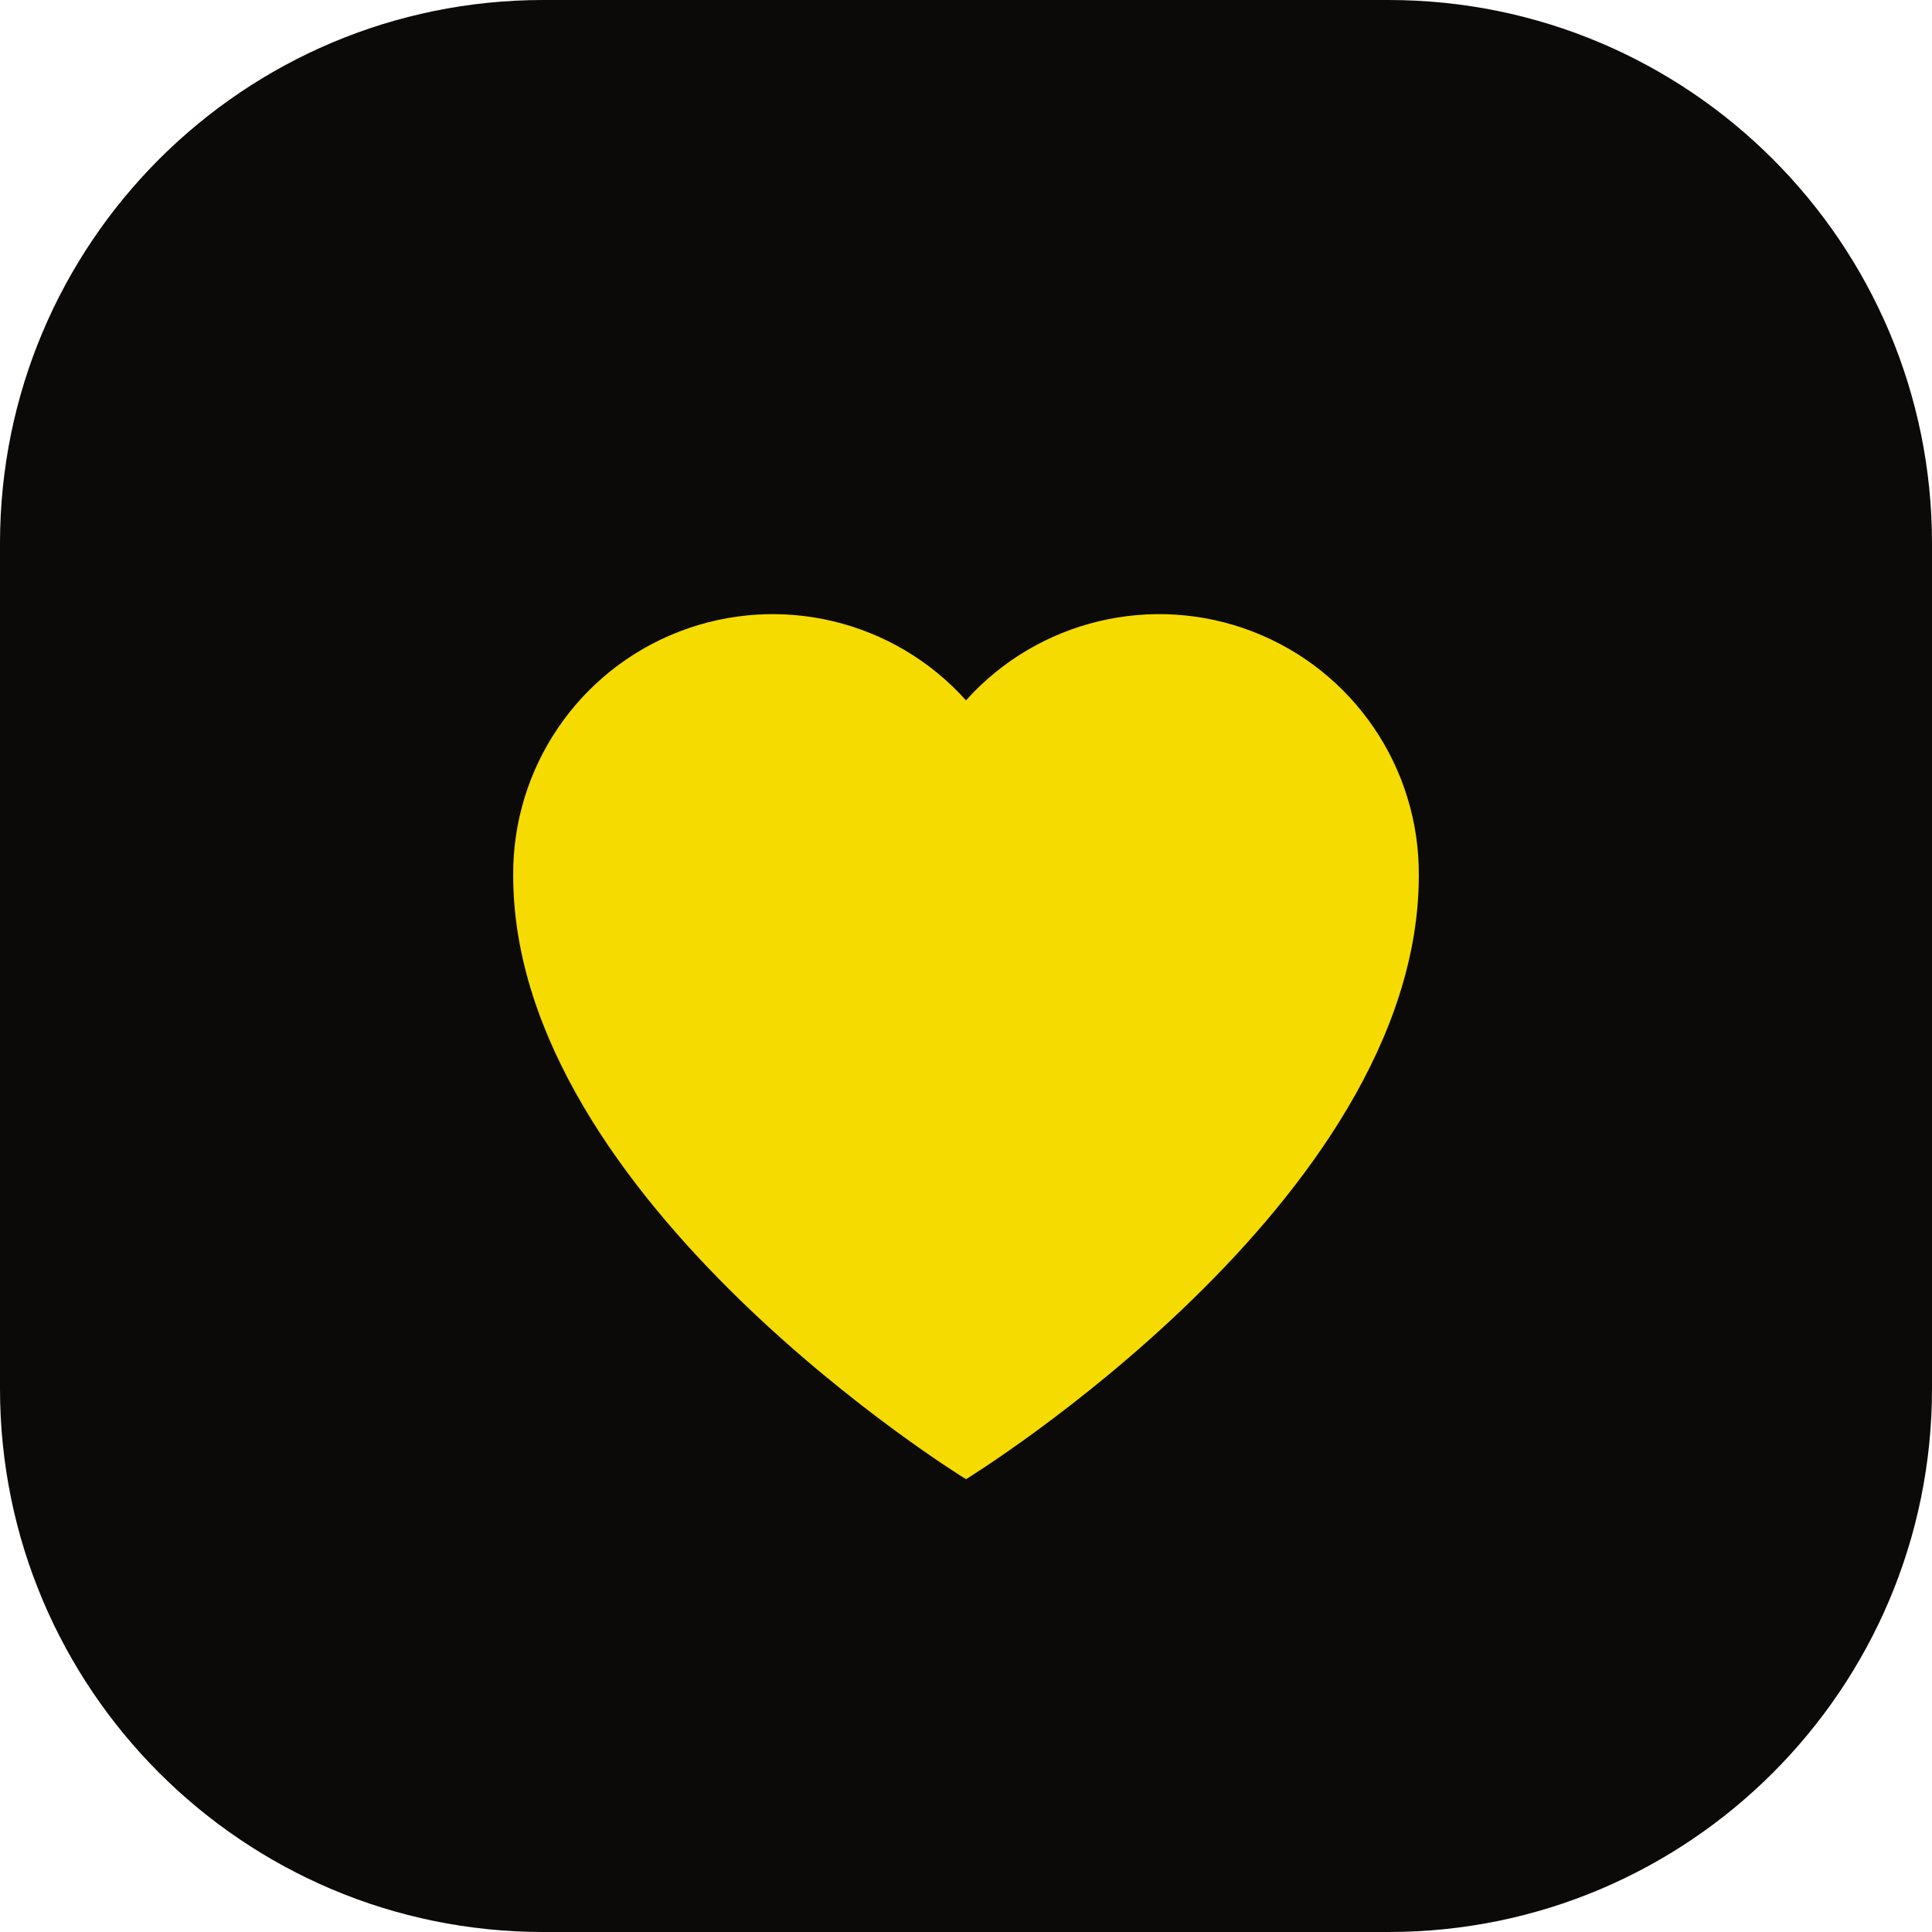
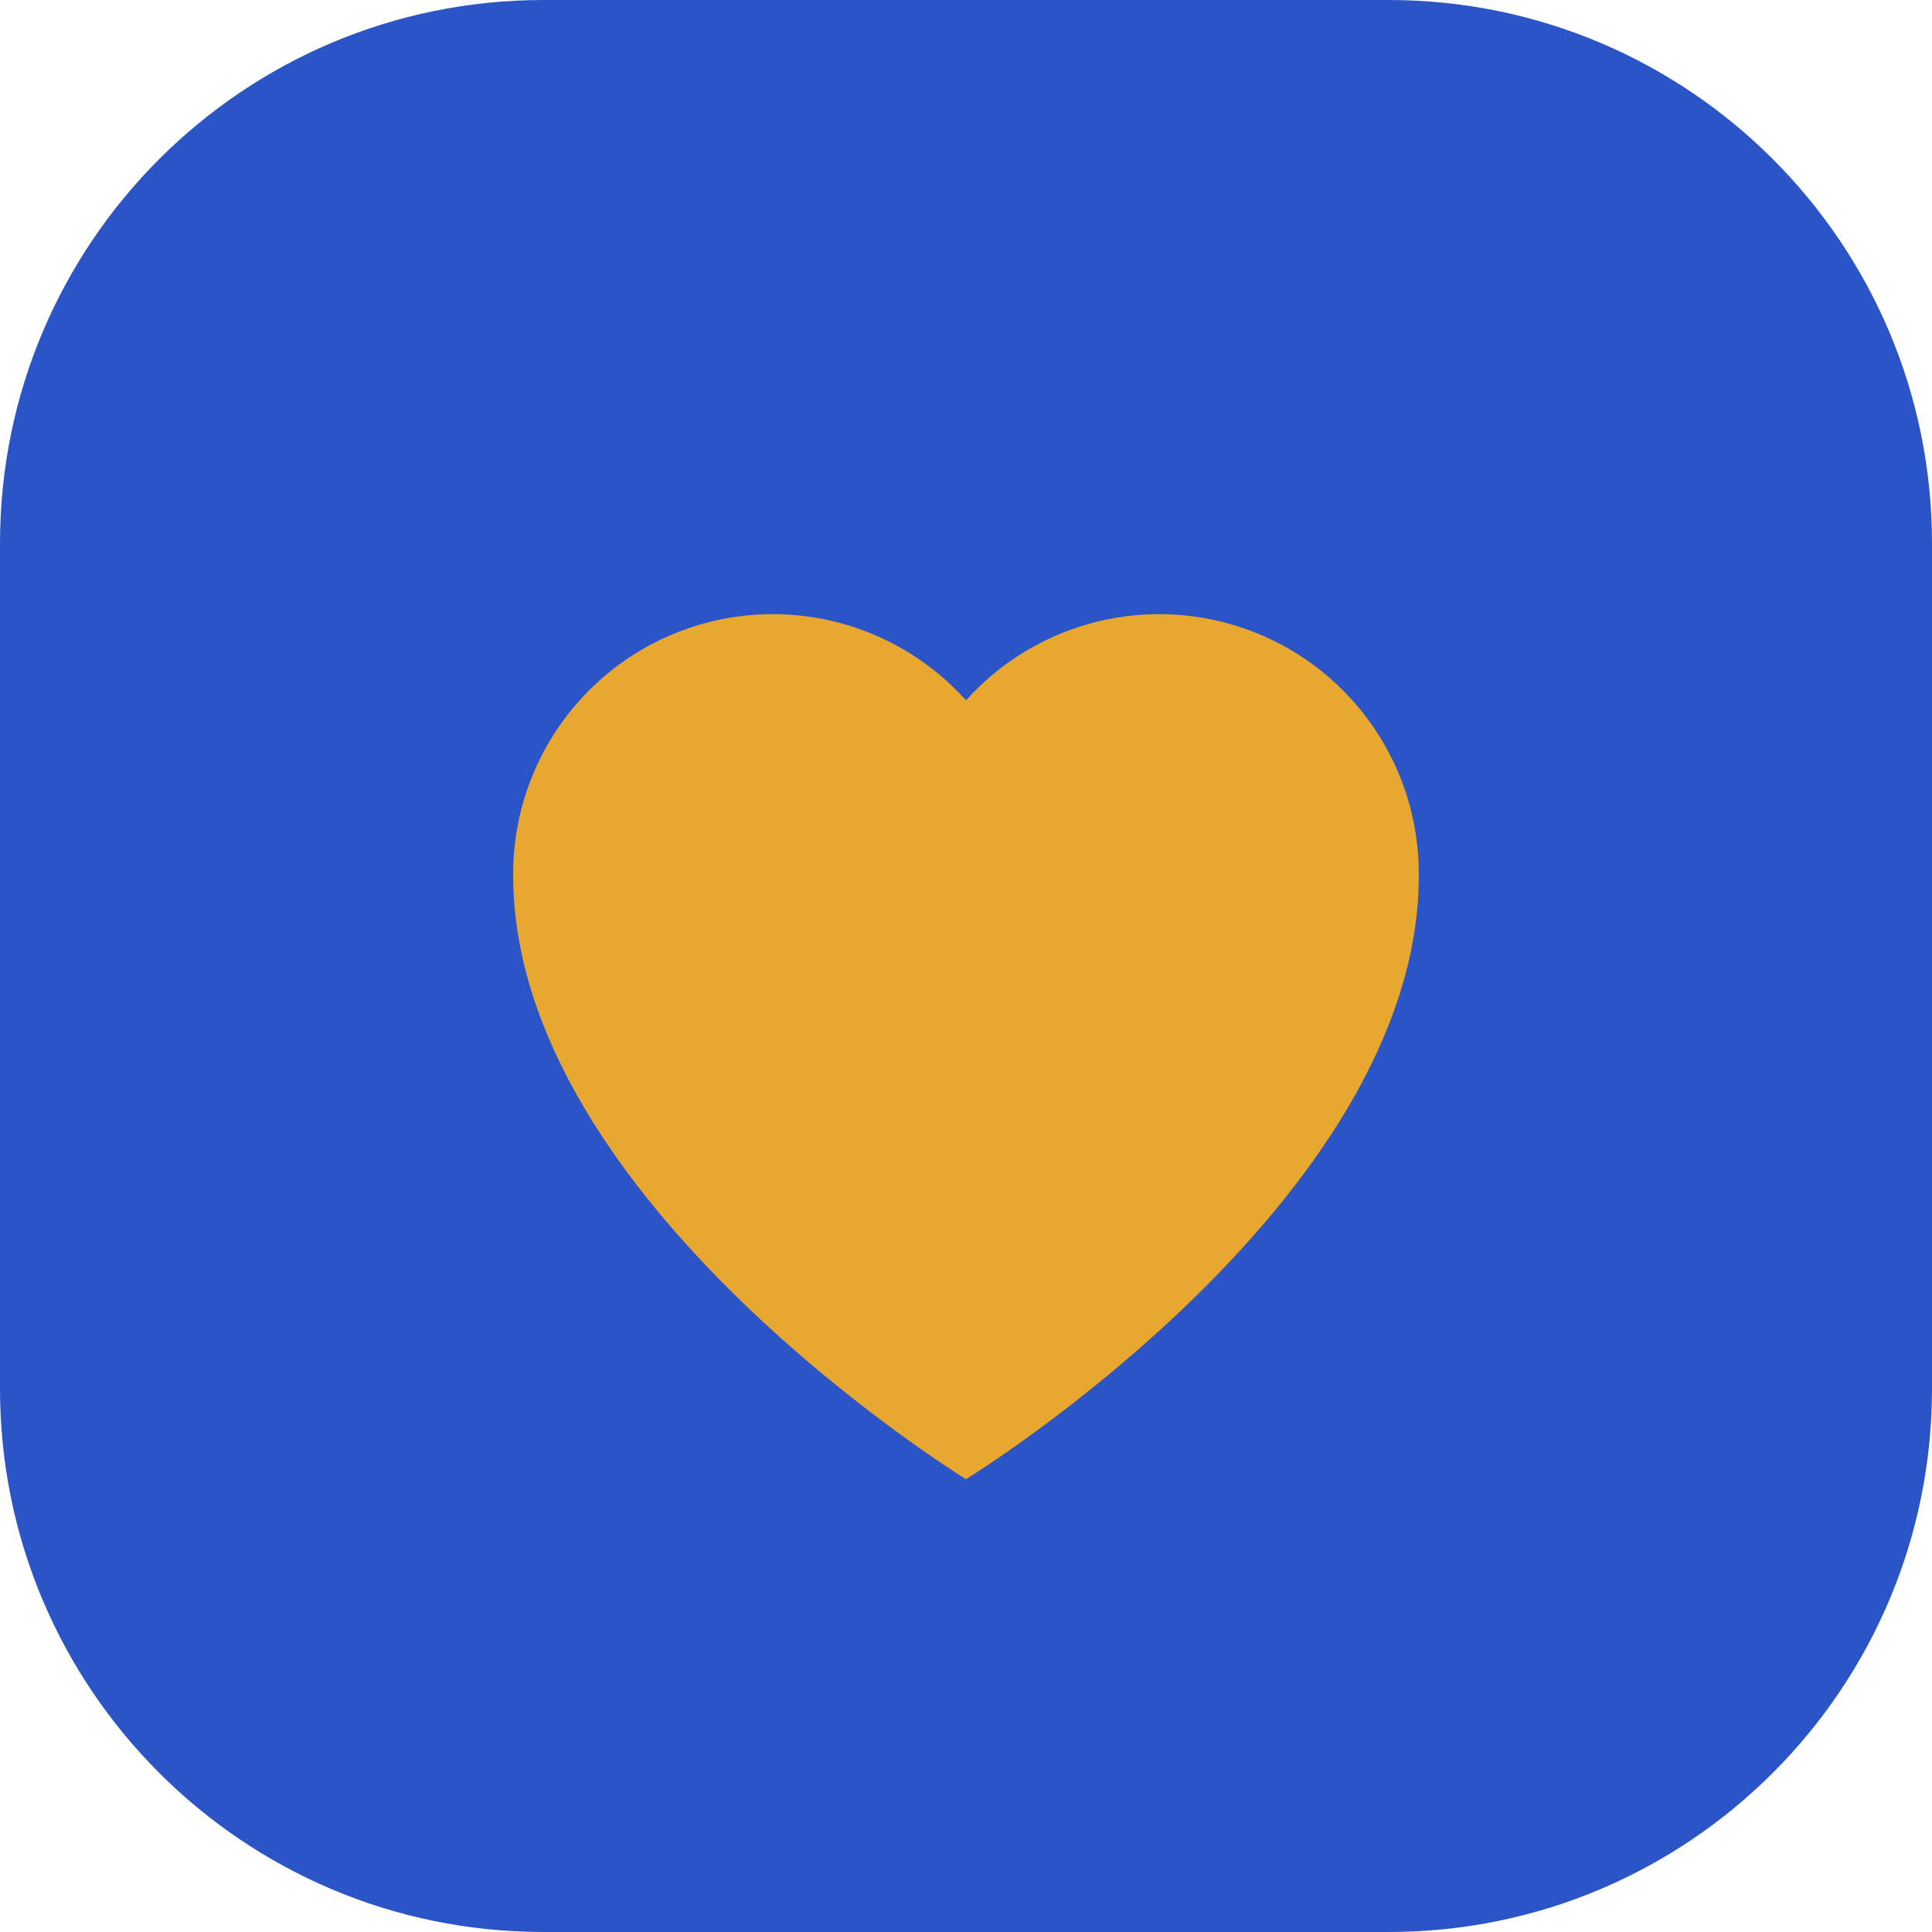
<svg xmlns="http://www.w3.org/2000/svg" viewBox="0 0 32 32">
-   <rect width="32" height="32" rx="9" fill="#0b0a08" />
-   <path d="M16 24.5s-7.5-4.6-7.5-10a4.3 4.3 0 0 1 7.5-2.9 4.3 4.3 0 0 1 7.5 2.9c0 5.4-7.5 10-7.5 10z" fill="#f6db00" />
+   <rect width="32" height="32" rx="9" fill="#2B55C7" />
+   <path d="M16 24.5s-7.5-4.6-7.5-10a4.3 4.3 0 0 1 7.5-2.9 4.3 4.3 0 0 1 7.5 2.9c0 5.4-7.5 10-7.5 10z" fill="#E8A830" />
</svg>
